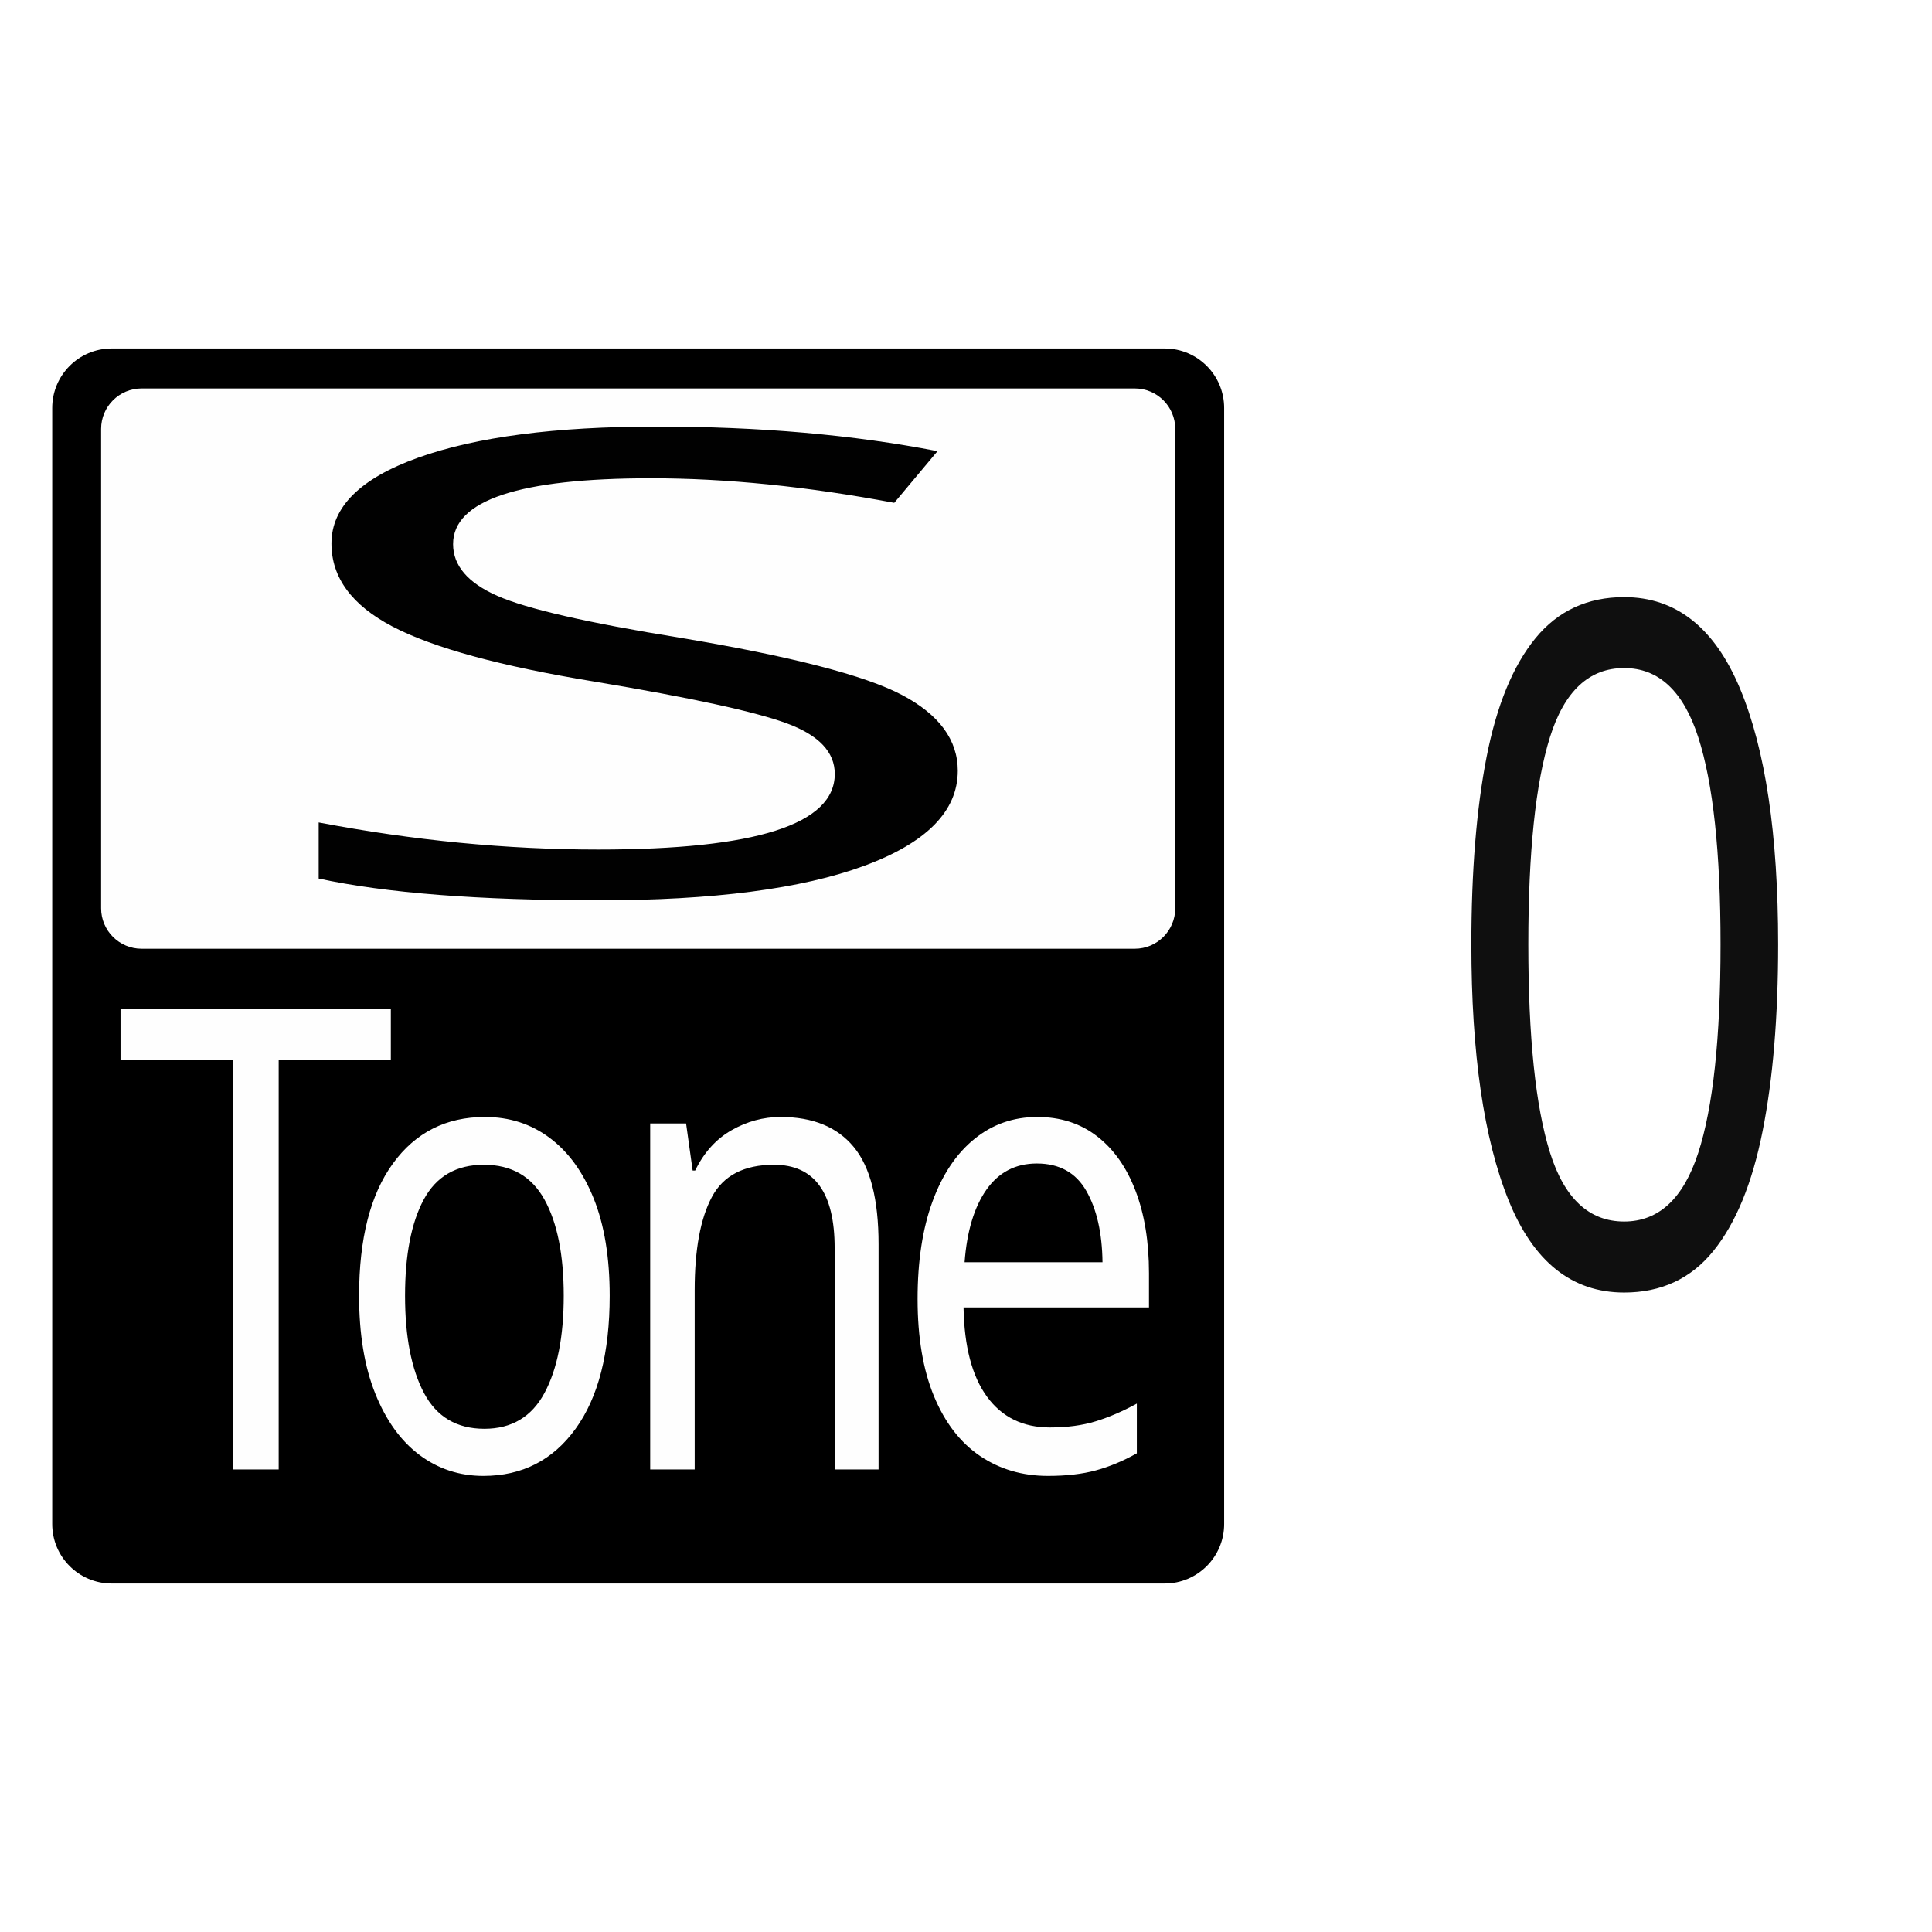
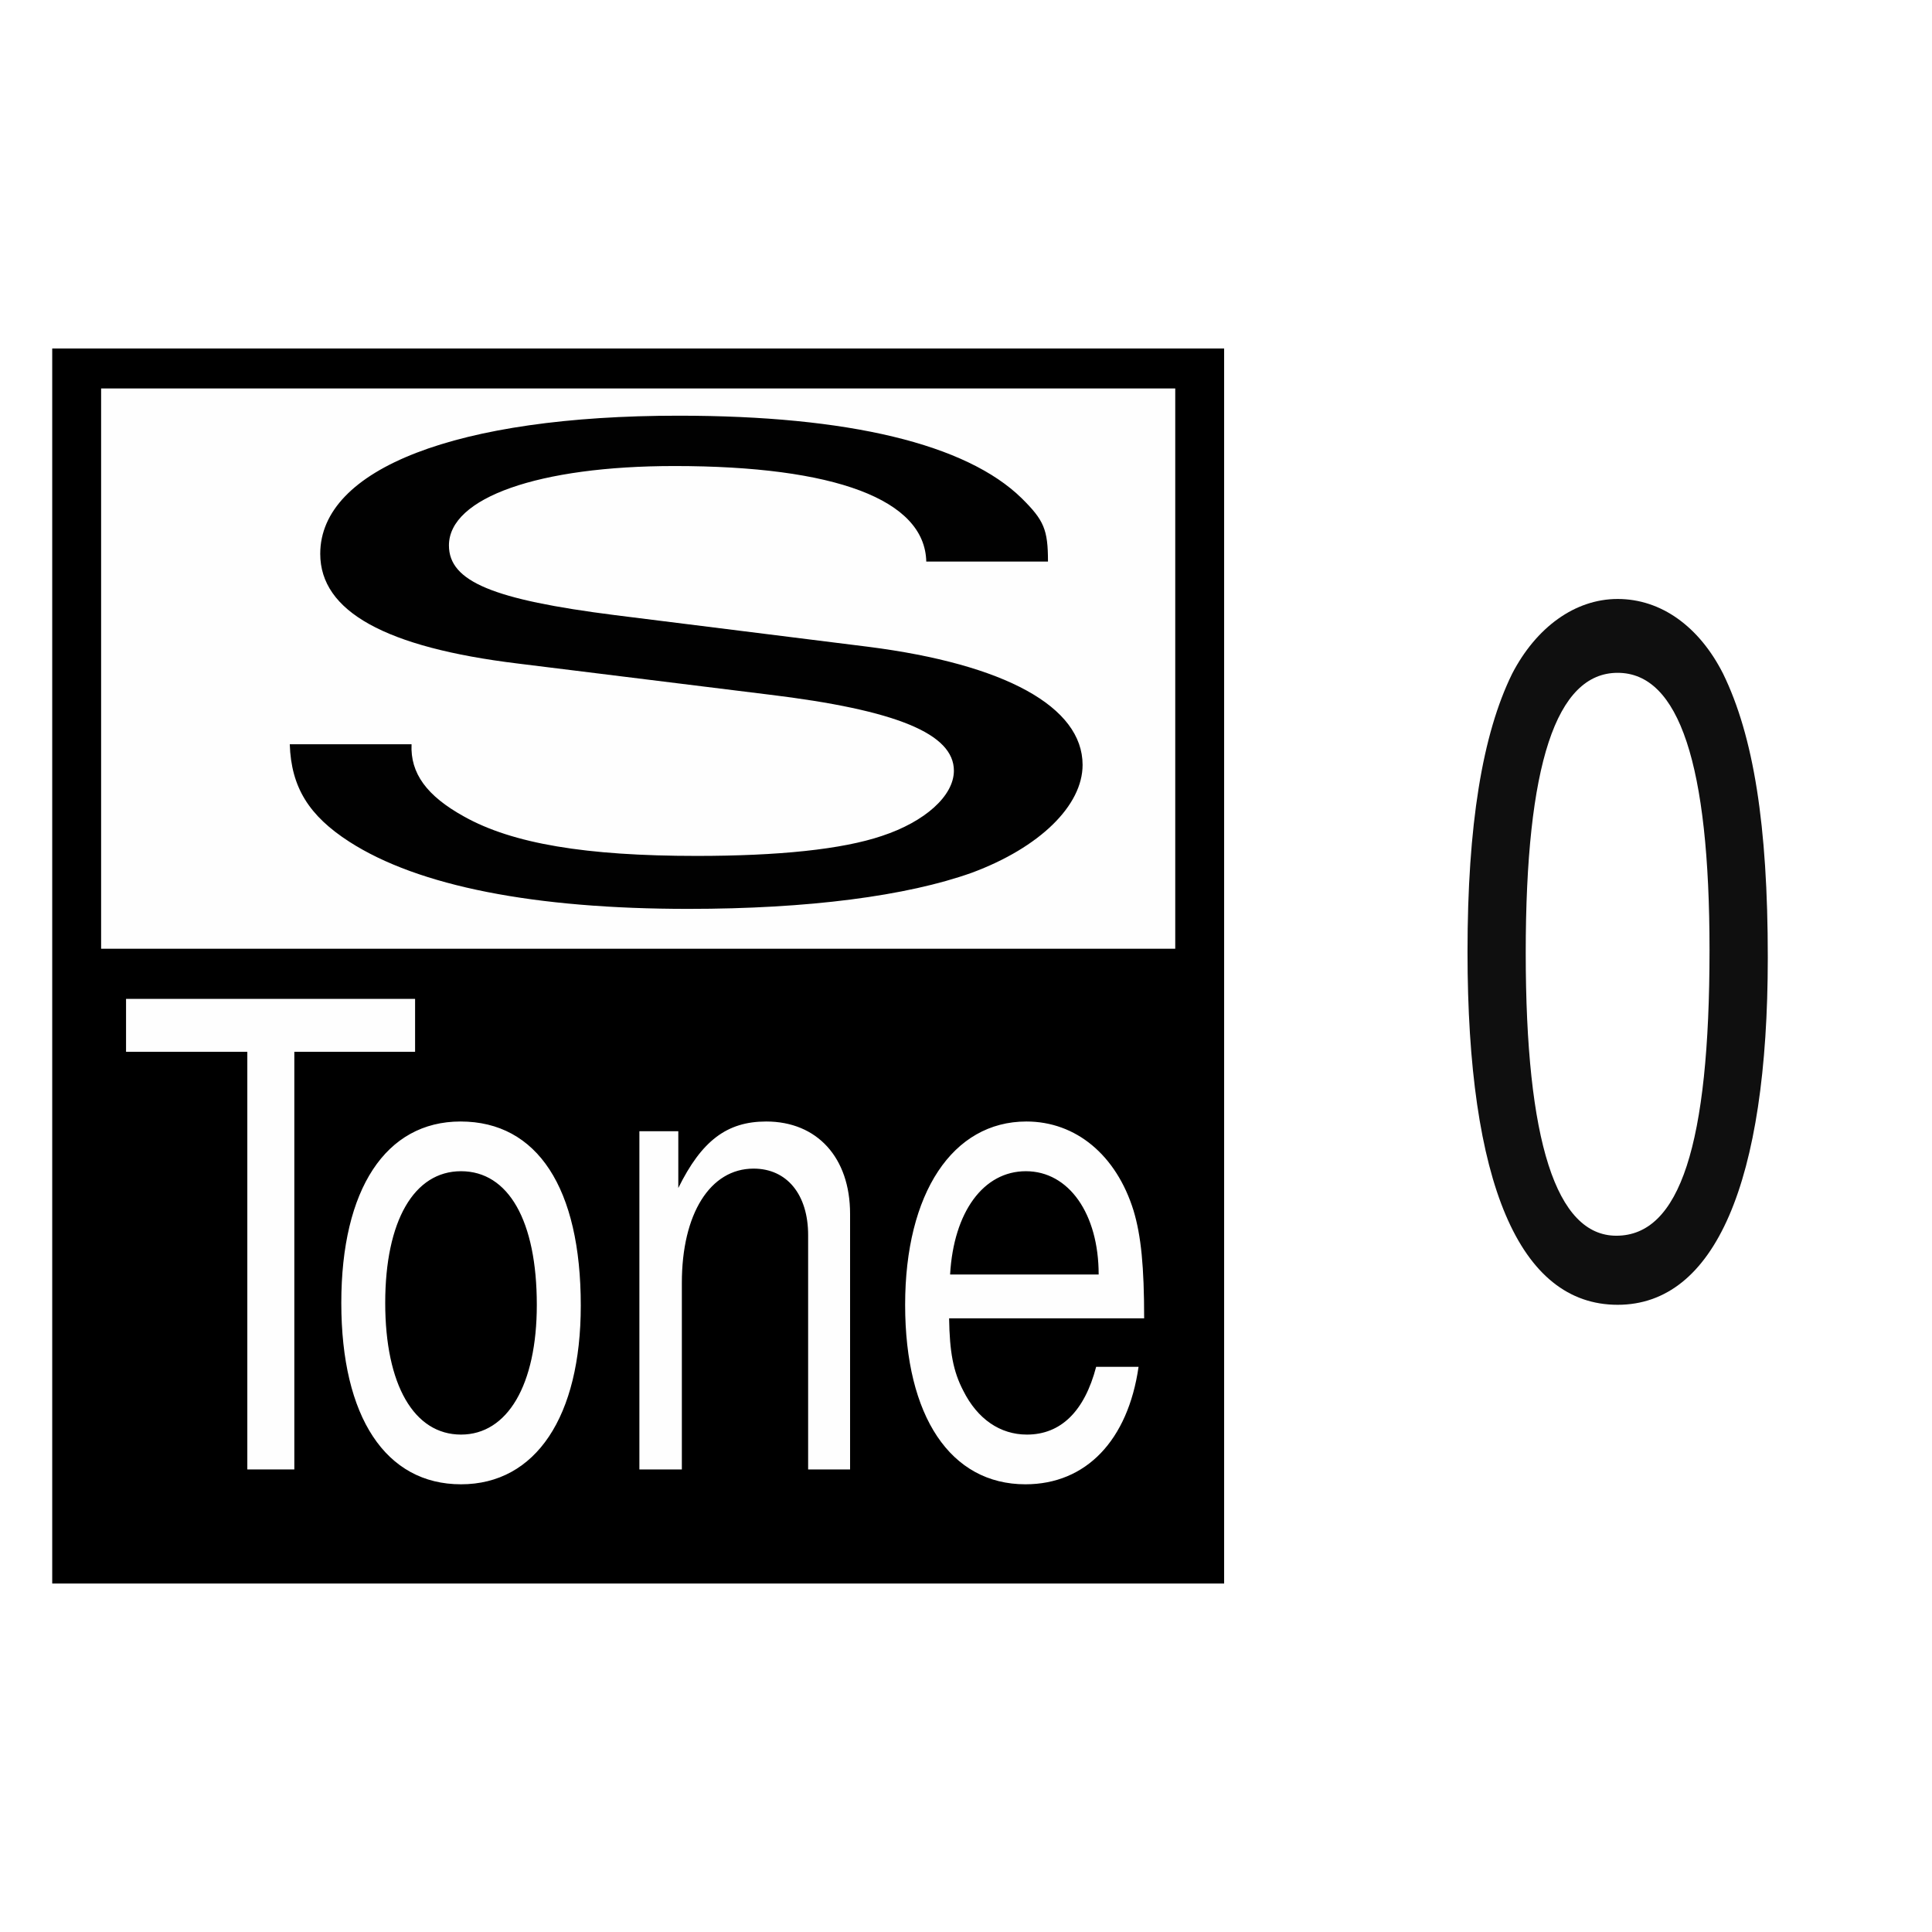
- <svg xmlns="http://www.w3.org/2000/svg" width="512" height="512" viewBox="0 0 512 512" version="1.1" id="svg5" xml:space="preserve">
-   <defs id="defs2" />
-   <g id="layer1">
-     <rect style="fill:#1f1f1f;fill-opacity:1;stroke:#000000;stroke-width:0" id="rect25262" x="42.266" y="75.7" width="0" height="0" rx="512" ry="512" />
-     <rect style="fill:#ffffff;fill-opacity:1;stroke:#000000;stroke-width:0" id="rect25474" width="512" height="512" x="2.218922e-06" y="3.0343815e-06" rx="0" ry="0" />
-     <text xml:space="preserve" style="font-style:normal;font-variant:normal;font-weight:normal;font-stretch:normal;font-size:207.381px;font-family:'Lohit Kannada';-inkscape-font-specification:'Lohit Kannada, Normal';font-variant-ligatures:normal;font-variant-caps:normal;font-variant-numeric:normal;font-variant-east-asian:normal;letter-spacing:-12.203px;fill:#0f0f0f;fill-opacity:1;stroke:#000000;stroke-width:0;stroke-dasharray:none;stroke-opacity:1" x="461.304" y="281.219" id="text3078-3-4-6-5" transform="scale(0.82706,1.209102)">
-       <tspan id="tspan5451-9-0-62" x="461.304" y="281.219" style="font-style:normal;font-variant:normal;font-weight:normal;font-stretch:normal;font-size:207.381px;font-family:'Lohit Kannada';-inkscape-font-specification:'Lohit Kannada, Normal';font-variant-ligatures:normal;font-variant-caps:normal;font-variant-numeric:normal;font-variant-east-asian:normal;fill:#0f0f0f;fill-opacity:1;stroke-width:0;stroke-dasharray:none">0</tspan>
-     </text>
+ <svg xmlns="http://www.w3.org/2000/svg" width="100%" height="100%" viewBox="0 0 48 48" version="1.1" xml:space="preserve" style="fill-rule:evenodd;clip-rule:evenodd;stroke-linejoin:round;stroke-miterlimit:2;">
+   <g id="Layer-1" transform="matrix(0.09375,0,0,0.09375,0,0)">
+     <rect id="rect25474" x="0" y="0" width="512" height="512" style="fill:white;" />
+     <g transform="matrix(0.82706,0,0,1.2091,381.526,340.023)">
+       <g id="text3078-3-4-6-5">
+         <text x="0px" y="0px" style="font-family:'Helvetica';font-size:207.381px;fill:rgb(15,15,15);">0</text>
+       </g>
+     </g>
    <g id="g1055">
-       <rect style="fill:#000000;fill-opacity:1;stroke:#000000;stroke-width:0;stroke-dasharray:none" id="rect25862" width="310.568" height="327.296" x="13.84" y="92.352" ry="15.768" />
-       <rect style="fill:#fefefe;fill-opacity:1;stroke:#000000;stroke-width:0;stroke-dasharray:none" id="rect25862-2" width="284.655" height="148.479" x="26.797" y="102.945" ry="10.723" />
-       <text xml:space="preserve" style="font-style:normal;font-variant:normal;font-weight:normal;font-stretch:normal;font-size:151.349px;font-family:FreeSerif;-inkscape-font-specification:'FreeSerif, Normal';font-variant-ligatures:normal;font-variant-caps:normal;font-variant-numeric:normal;font-variant-east-asian:normal;letter-spacing:-8.906px;fill:#fefefe;fill-opacity:1;stroke:#000000;stroke-width:0;stroke-dasharray:none;stroke-opacity:1" x="34.584" y="344.527" id="text3078-3-4-6" transform="scale(0.8847272,1.130292)">
-         <tspan id="tspan5451-9-0" x="34.584" y="344.527" style="font-style:normal;font-variant:normal;font-weight:normal;font-stretch:normal;font-size:151.349px;font-family:sans-serif;-inkscape-font-specification:'sans-serif, Normal';font-variant-ligatures:normal;font-variant-caps:normal;font-variant-numeric:normal;font-variant-east-asian:normal;fill:#fefefe;fill-opacity:1;stroke-width:0;stroke-dasharray:none">Tone</tspan>
-       </text>
-       <text xml:space="preserve" style="font-style:normal;font-variant:normal;font-weight:normal;font-stretch:normal;font-size:250.445px;font-family:'Noto Mono';-inkscape-font-specification:'Noto Mono, Normal';font-variant-ligatures:normal;font-variant-caps:normal;font-variant-numeric:normal;font-variant-east-asian:normal;letter-spacing:-14.738px;fill:#010101;fill-opacity:1;stroke:#000000;stroke-width:0;stroke-dasharray:none;stroke-opacity:1" x="40.437" y="346.855" id="text3078-3-4-6-2" transform="scale(1.464001,0.6830596)">
-         <tspan id="tspan5451-9-0-6" x="40.437" y="346.855" style="font-style:normal;font-variant:normal;font-weight:normal;font-stretch:normal;font-size:250.445px;font-family:'Noto Mono';-inkscape-font-specification:'Noto Mono, Normal';font-variant-ligatures:normal;font-variant-caps:normal;font-variant-numeric:normal;font-variant-east-asian:normal;fill:#010101;fill-opacity:1;stroke-width:0;stroke-dasharray:none">S</tspan>
-       </text>
+       <rect id="rect25862" x="13.84" y="92.352" width="310.568" height="327.296" />
+       <rect id="rect25862-2" x="26.797" y="102.945" width="284.655" height="148.479" style="fill:rgb(254,254,254);" />
+       <g transform="matrix(0.884727,0,0,1.13029,30.5974,389.416)">
+         <g id="text3078-3-4-6">
+           <text x="0px" y="0px" style="font-family:'Helvetica';font-size:151.349px;fill:rgb(254,254,254);">T<tspan x="62.195px 132.889px 203.582px " y="0px 0px 0px ">one</tspan>
+           </text>
+         </g>
+       </g>
+       <g transform="matrix(1.464,0,0,0.68306,59.2003,236.923)">
+         <g id="text3078-3-4-6-2">
+           <text x="0px" y="0px" style="font-family:'Helvetica';font-size:250.445px;fill:rgb(1,1,1);">S</text>
+         </g>
+       </g>
    </g>
  </g>
</svg>
